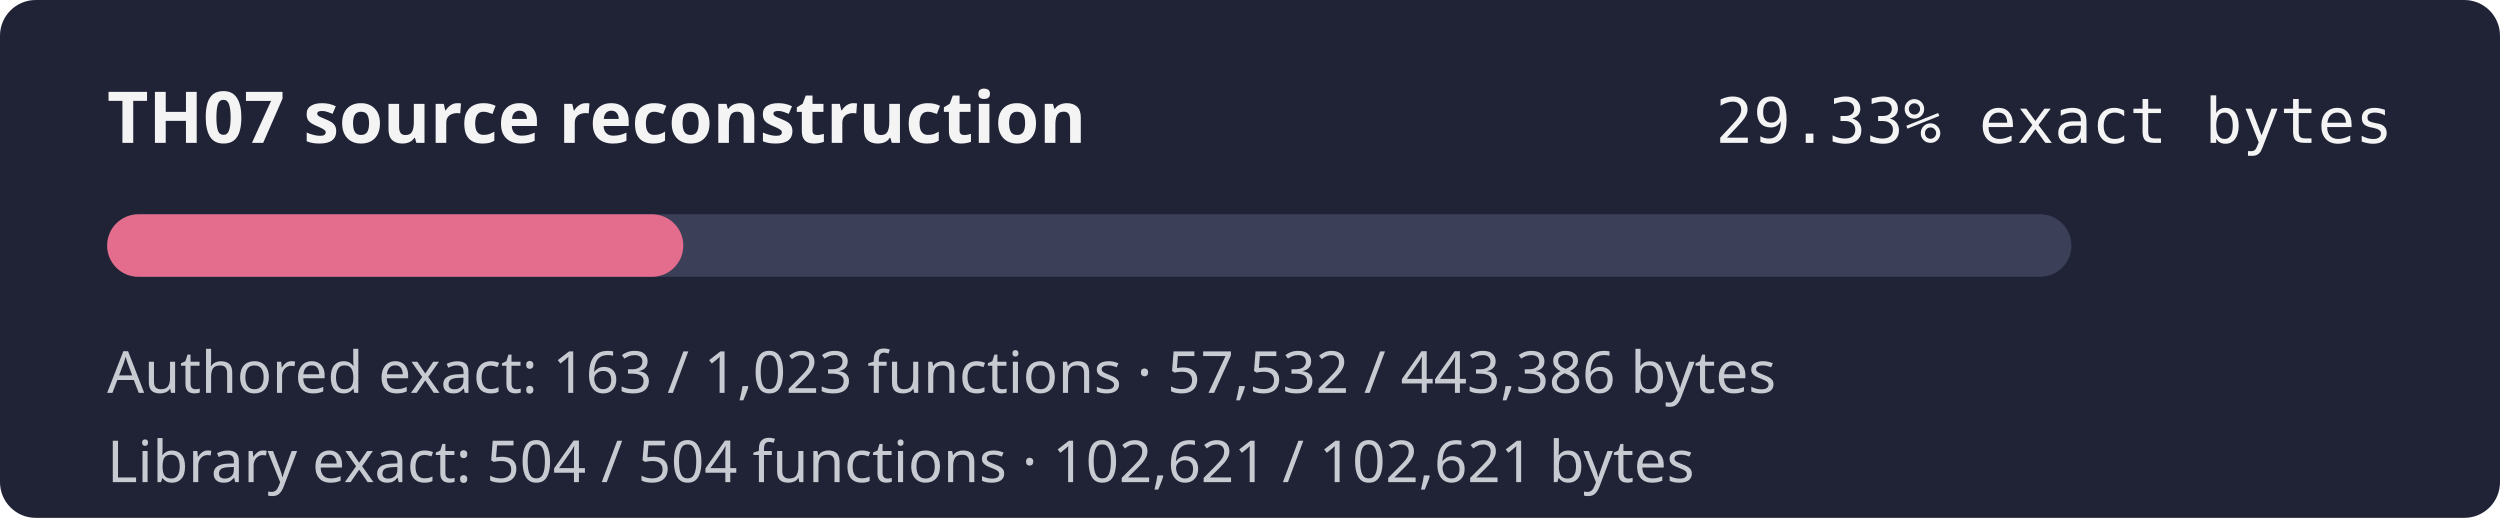
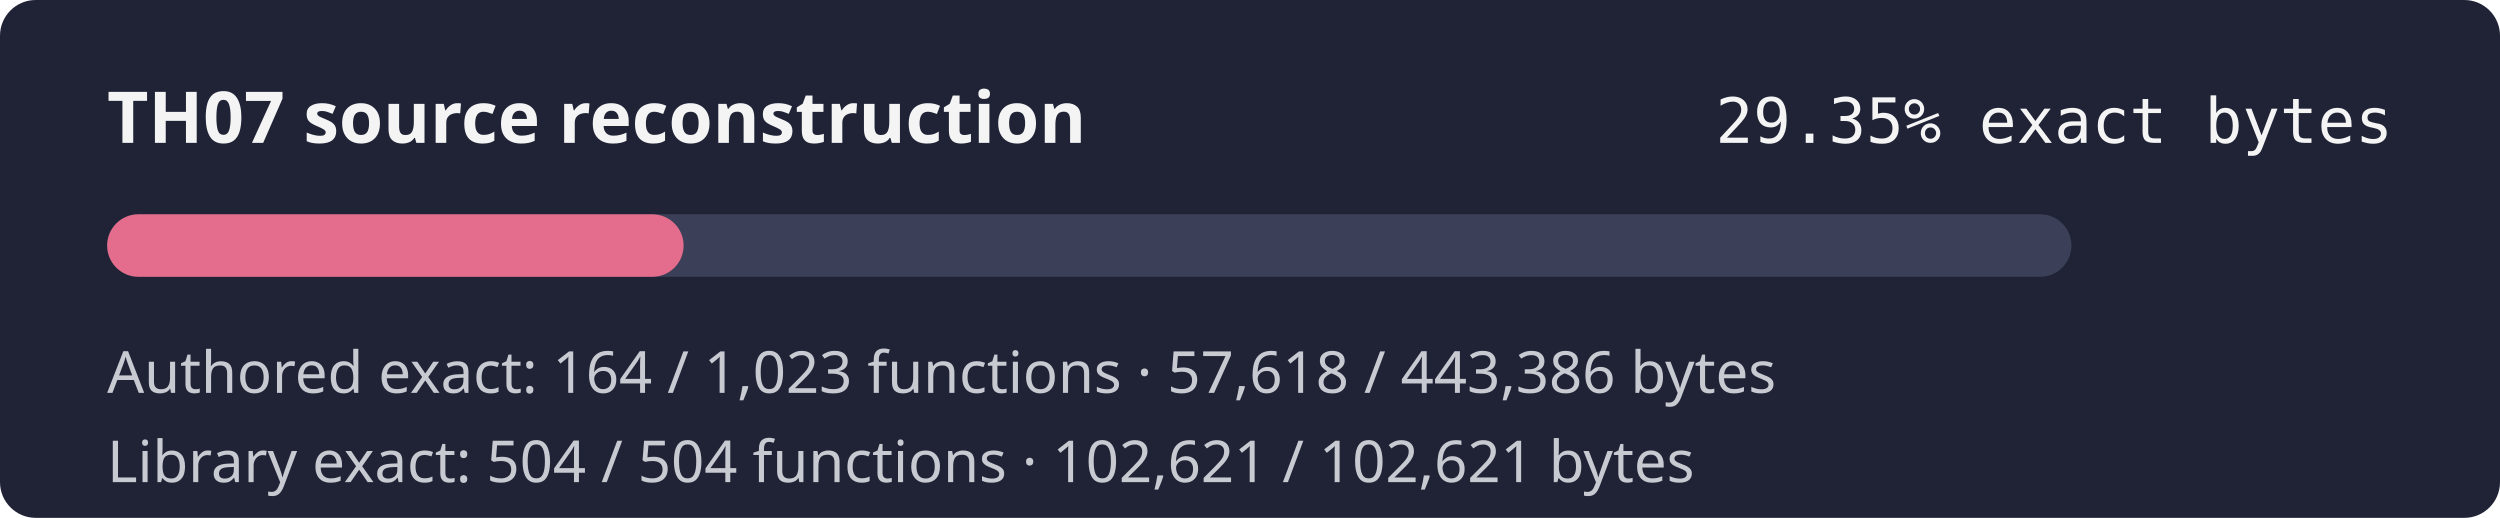
- <svg xmlns="http://www.w3.org/2000/svg" width="560" height="116" role="img" aria-label="TH07 reconstruction progress 29.33% by bytes">
+ <svg xmlns="http://www.w3.org/2000/svg" width="560" height="116" role="img" aria-label="TH07 reconstruction progress 29.35% by bytes">
  <rect width="560" height="116" rx="8" fill="#1f2335" />
  <text x="24" y="32" fill="#f4f4f5" font-family="sans-serif" font-size="16" font-weight="600">TH07 source reconstruction</text>
-   <text x="536" y="32" fill="#f4f4f5" text-anchor="end" font-family="monospace" font-size="14">29.33% exact bytes</text>
+   <text x="536" y="32" fill="#f4f4f5" text-anchor="end" font-family="monospace" font-size="14">29.35% exact bytes</text>
  <rect x="24" y="48" width="440" height="14" rx="7" fill="#3b4058" />
-   <rect x="24" y="48" width="129.06" height="14" rx="7" fill="#e46c8c" />
-   <text x="24" y="88" fill="#c8cad2" font-family="sans-serif" font-size="13">Authored exact: 163 / 1,023 functions · 57,532 / 443,386 bytes</text>
+   <rect x="24" y="48" width="129.13" height="14" rx="7" fill="#e46c8c" />
+   <text x="24" y="88" fill="#c8cad2" font-family="sans-serif" font-size="13">Authored exact: 164 / 1,023 functions · 57,618 / 443,386 bytes</text>
  <text x="24" y="108" fill="#c8cad2" font-family="sans-serif" font-size="13">Library exact: 504 / 504 functions · 102,621 / 102,621 bytes</text>
</svg>
